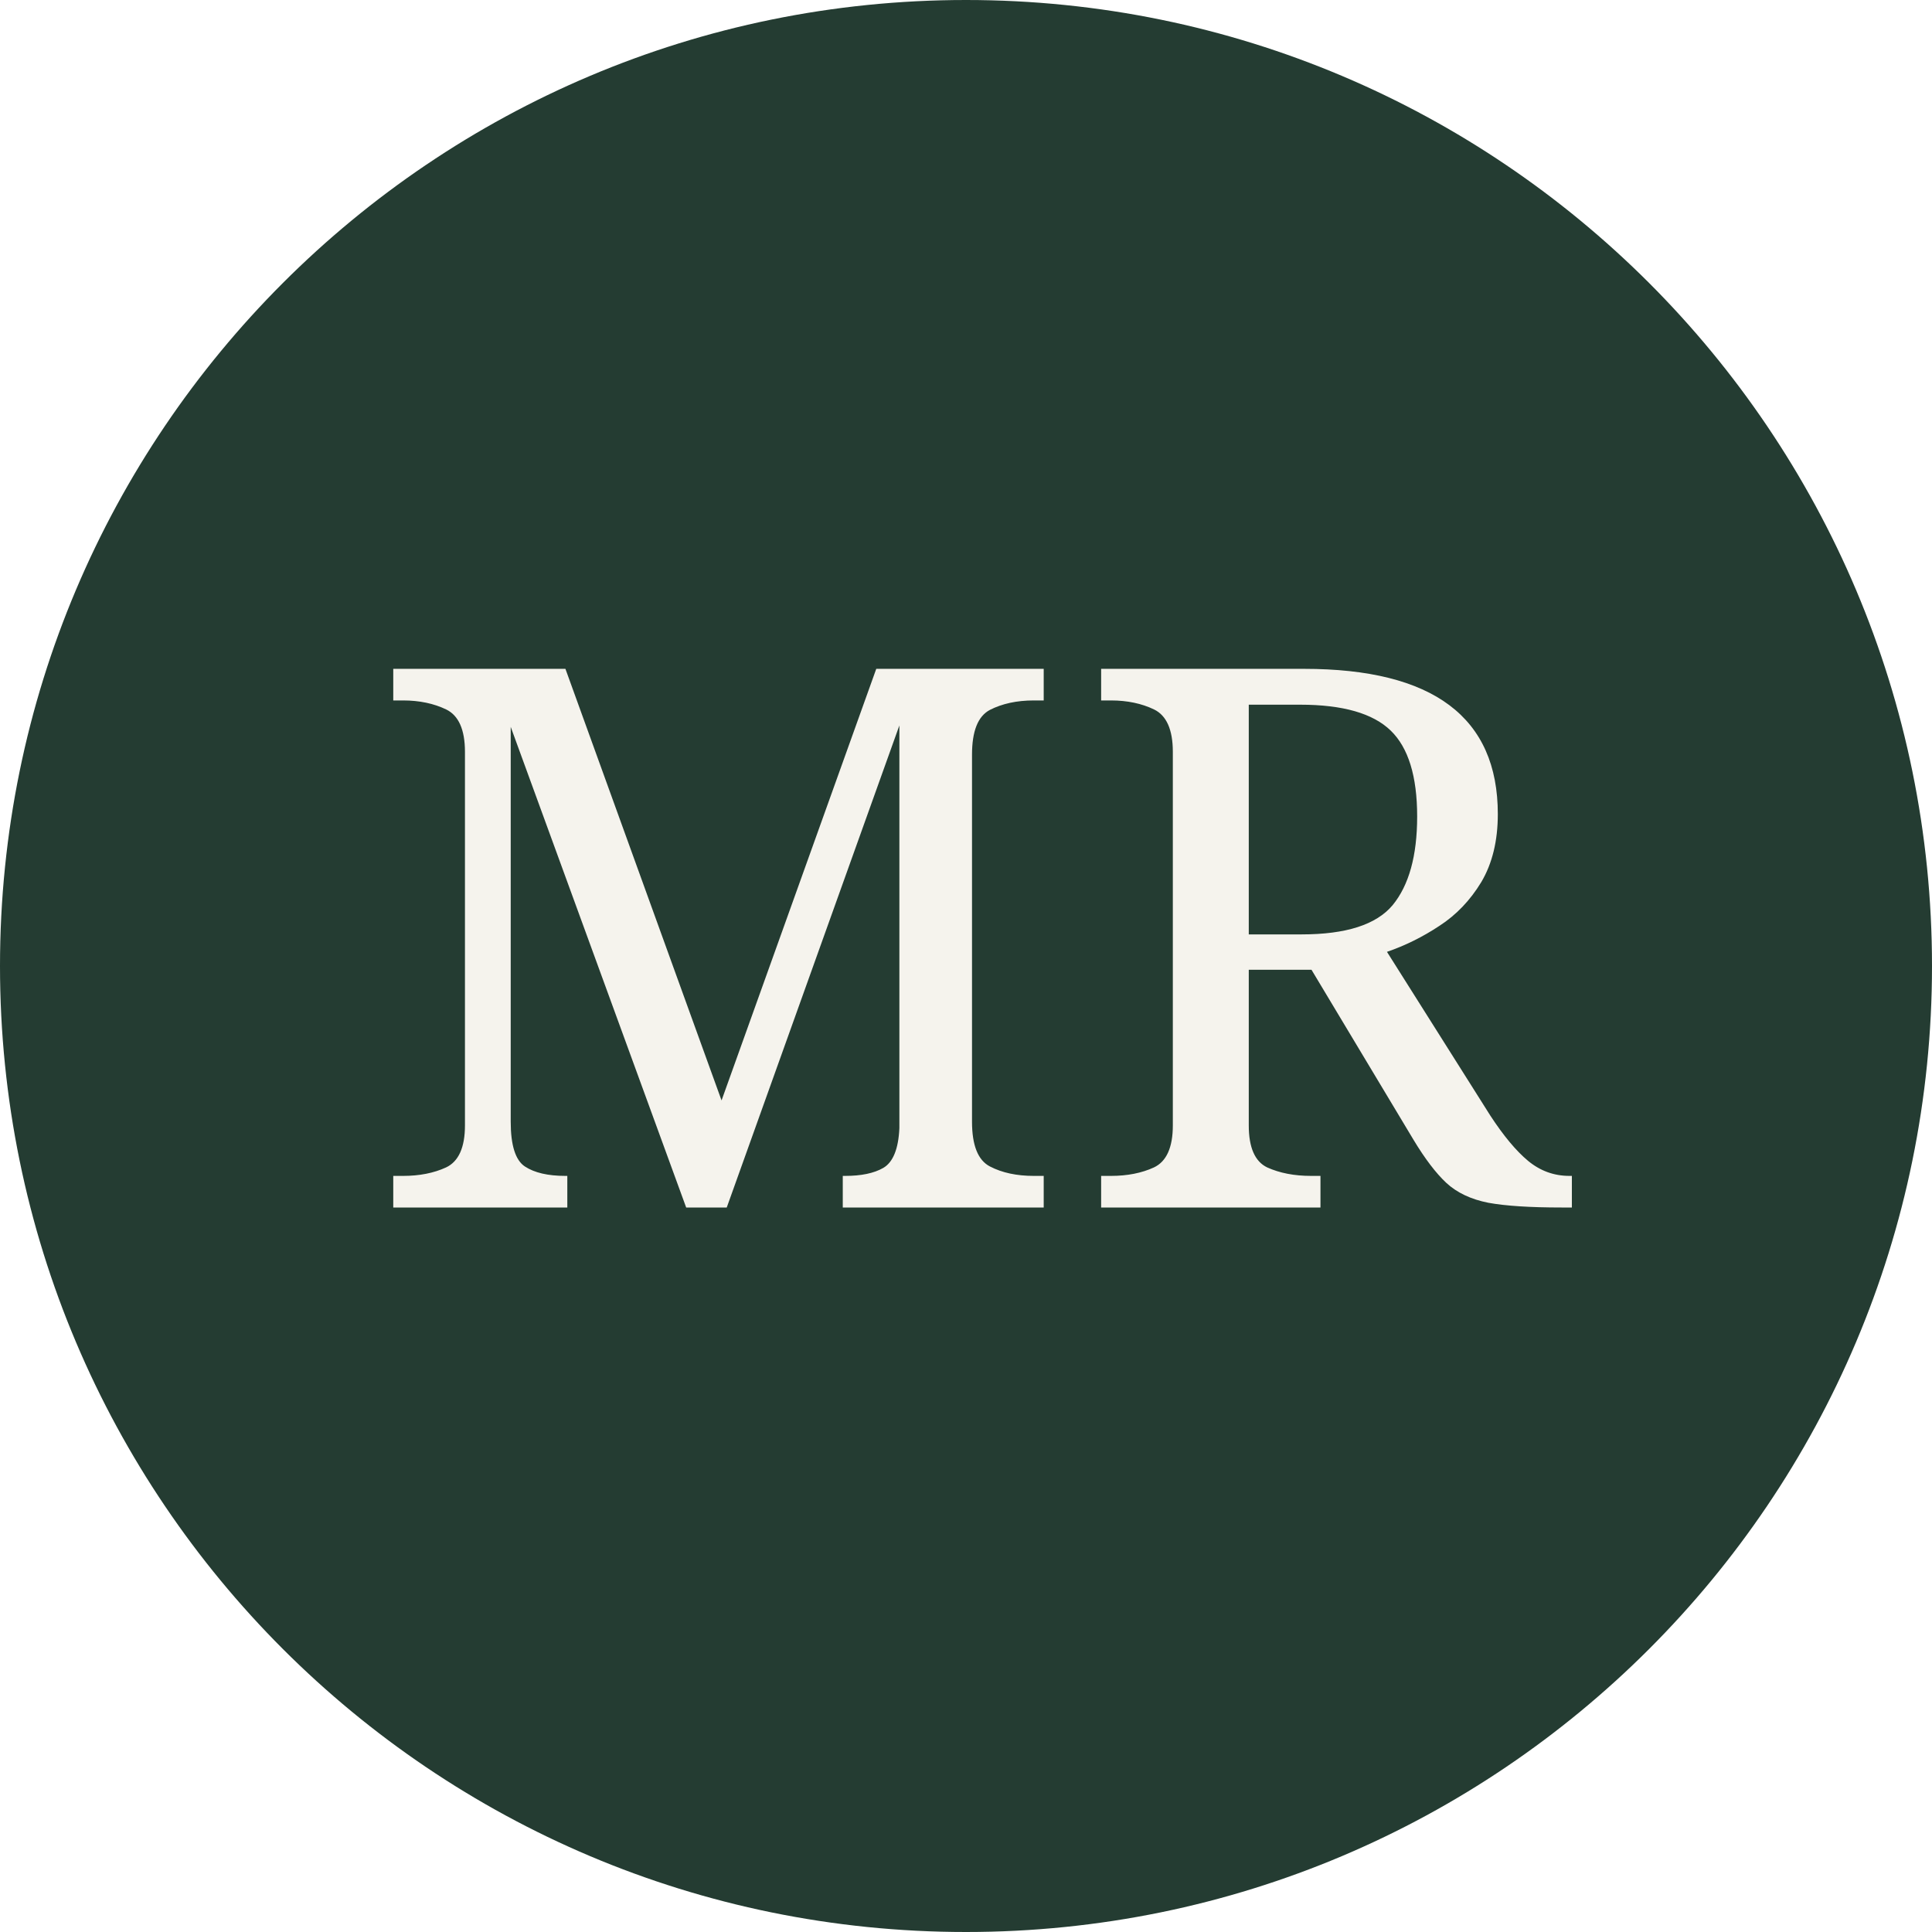
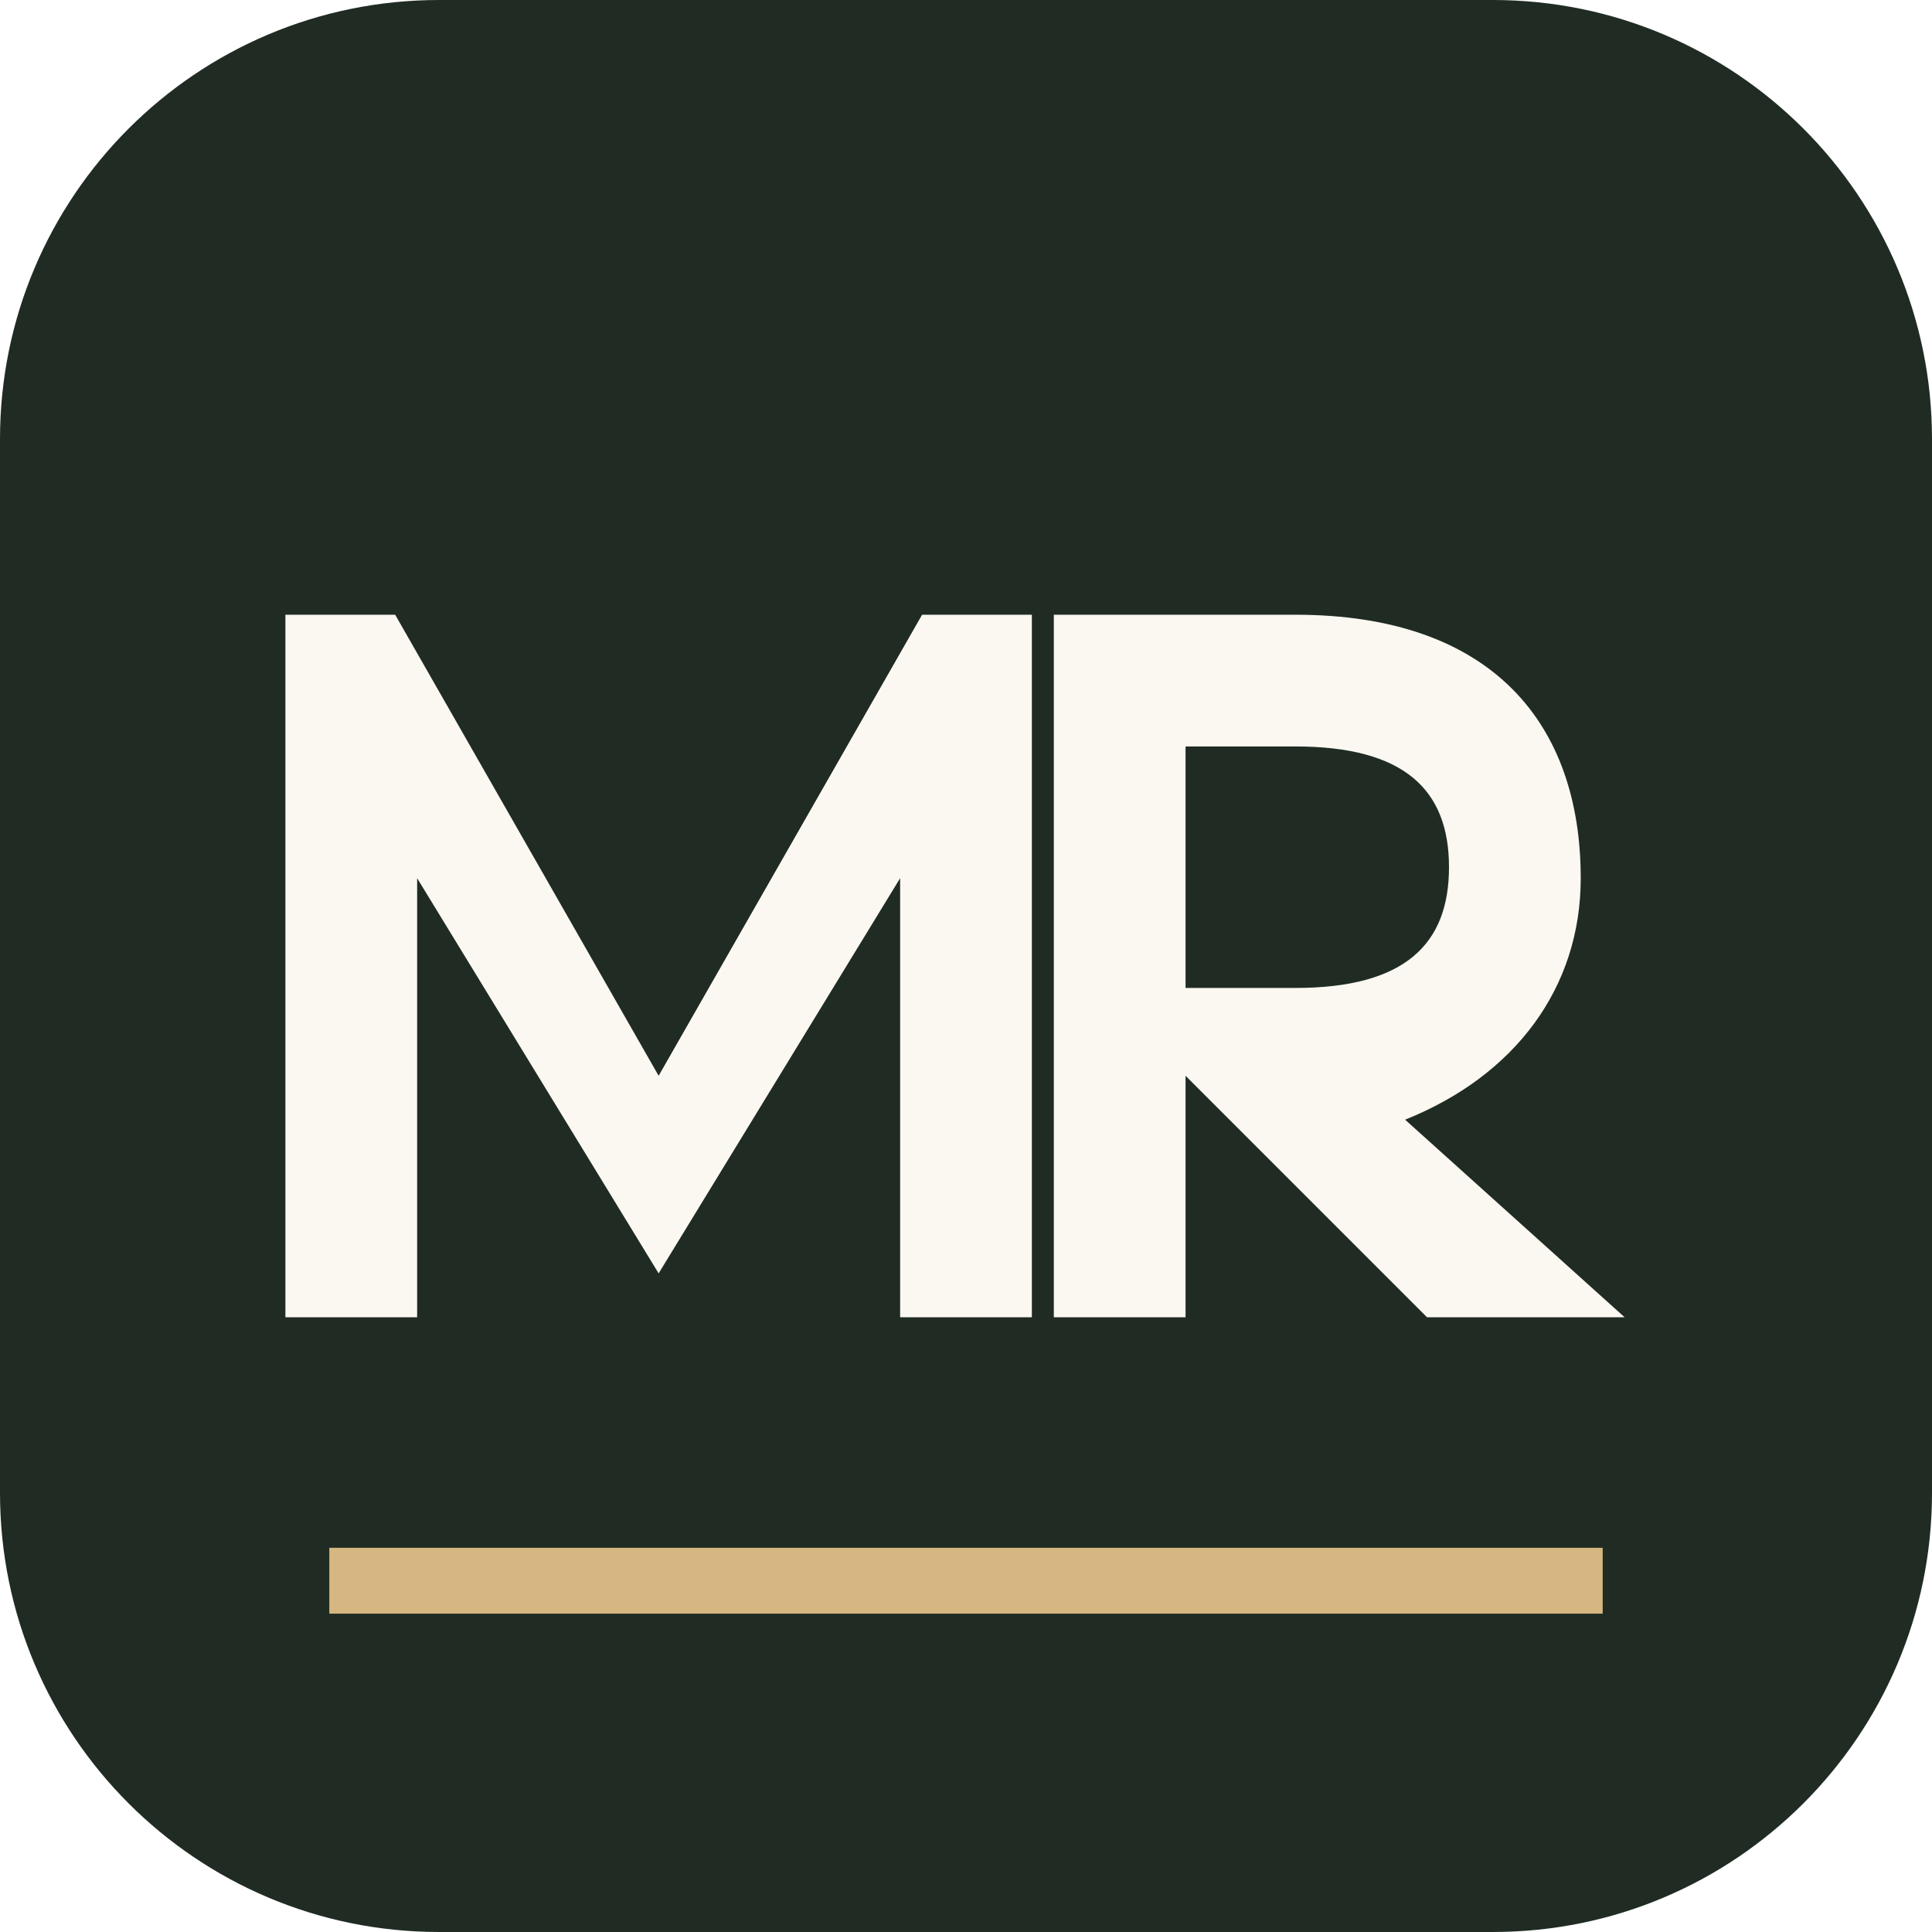
- <svg xmlns="http://www.w3.org/2000/svg" viewBox="0 0 64 64">
-   <rect width="64" height="64" rx="32" fill="#243c32" />
-   <text x="32" y="40" text-anchor="middle" font-family="Georgia,serif" font-size="25" fill="#f5f3ed">MR</text>
+ <svg xmlns="http://www.w3.org/2000/svg" viewBox="0 0 88 88" color="#faf8f1">
+   <rect width="88" height="88" rx="20" fill="#202c23" />
+   <g transform="translate(0 11)">
+     <path d="M13 49V17h5l12 21 12-21h5v32h-6V29L30 47 19 29v20zM48 17h11c9 0 13 5 13 12 0 5-3 9-8 11l10 9h-9L54 38v11h-6V17zm6 6v11h5c5 0 7-2 7-5.5S64 23 59 23z" fill="currentColor" />
+   </g>
+   <path d="M15 72h58" stroke="#d7b781" stroke-width="3" />
</svg>
